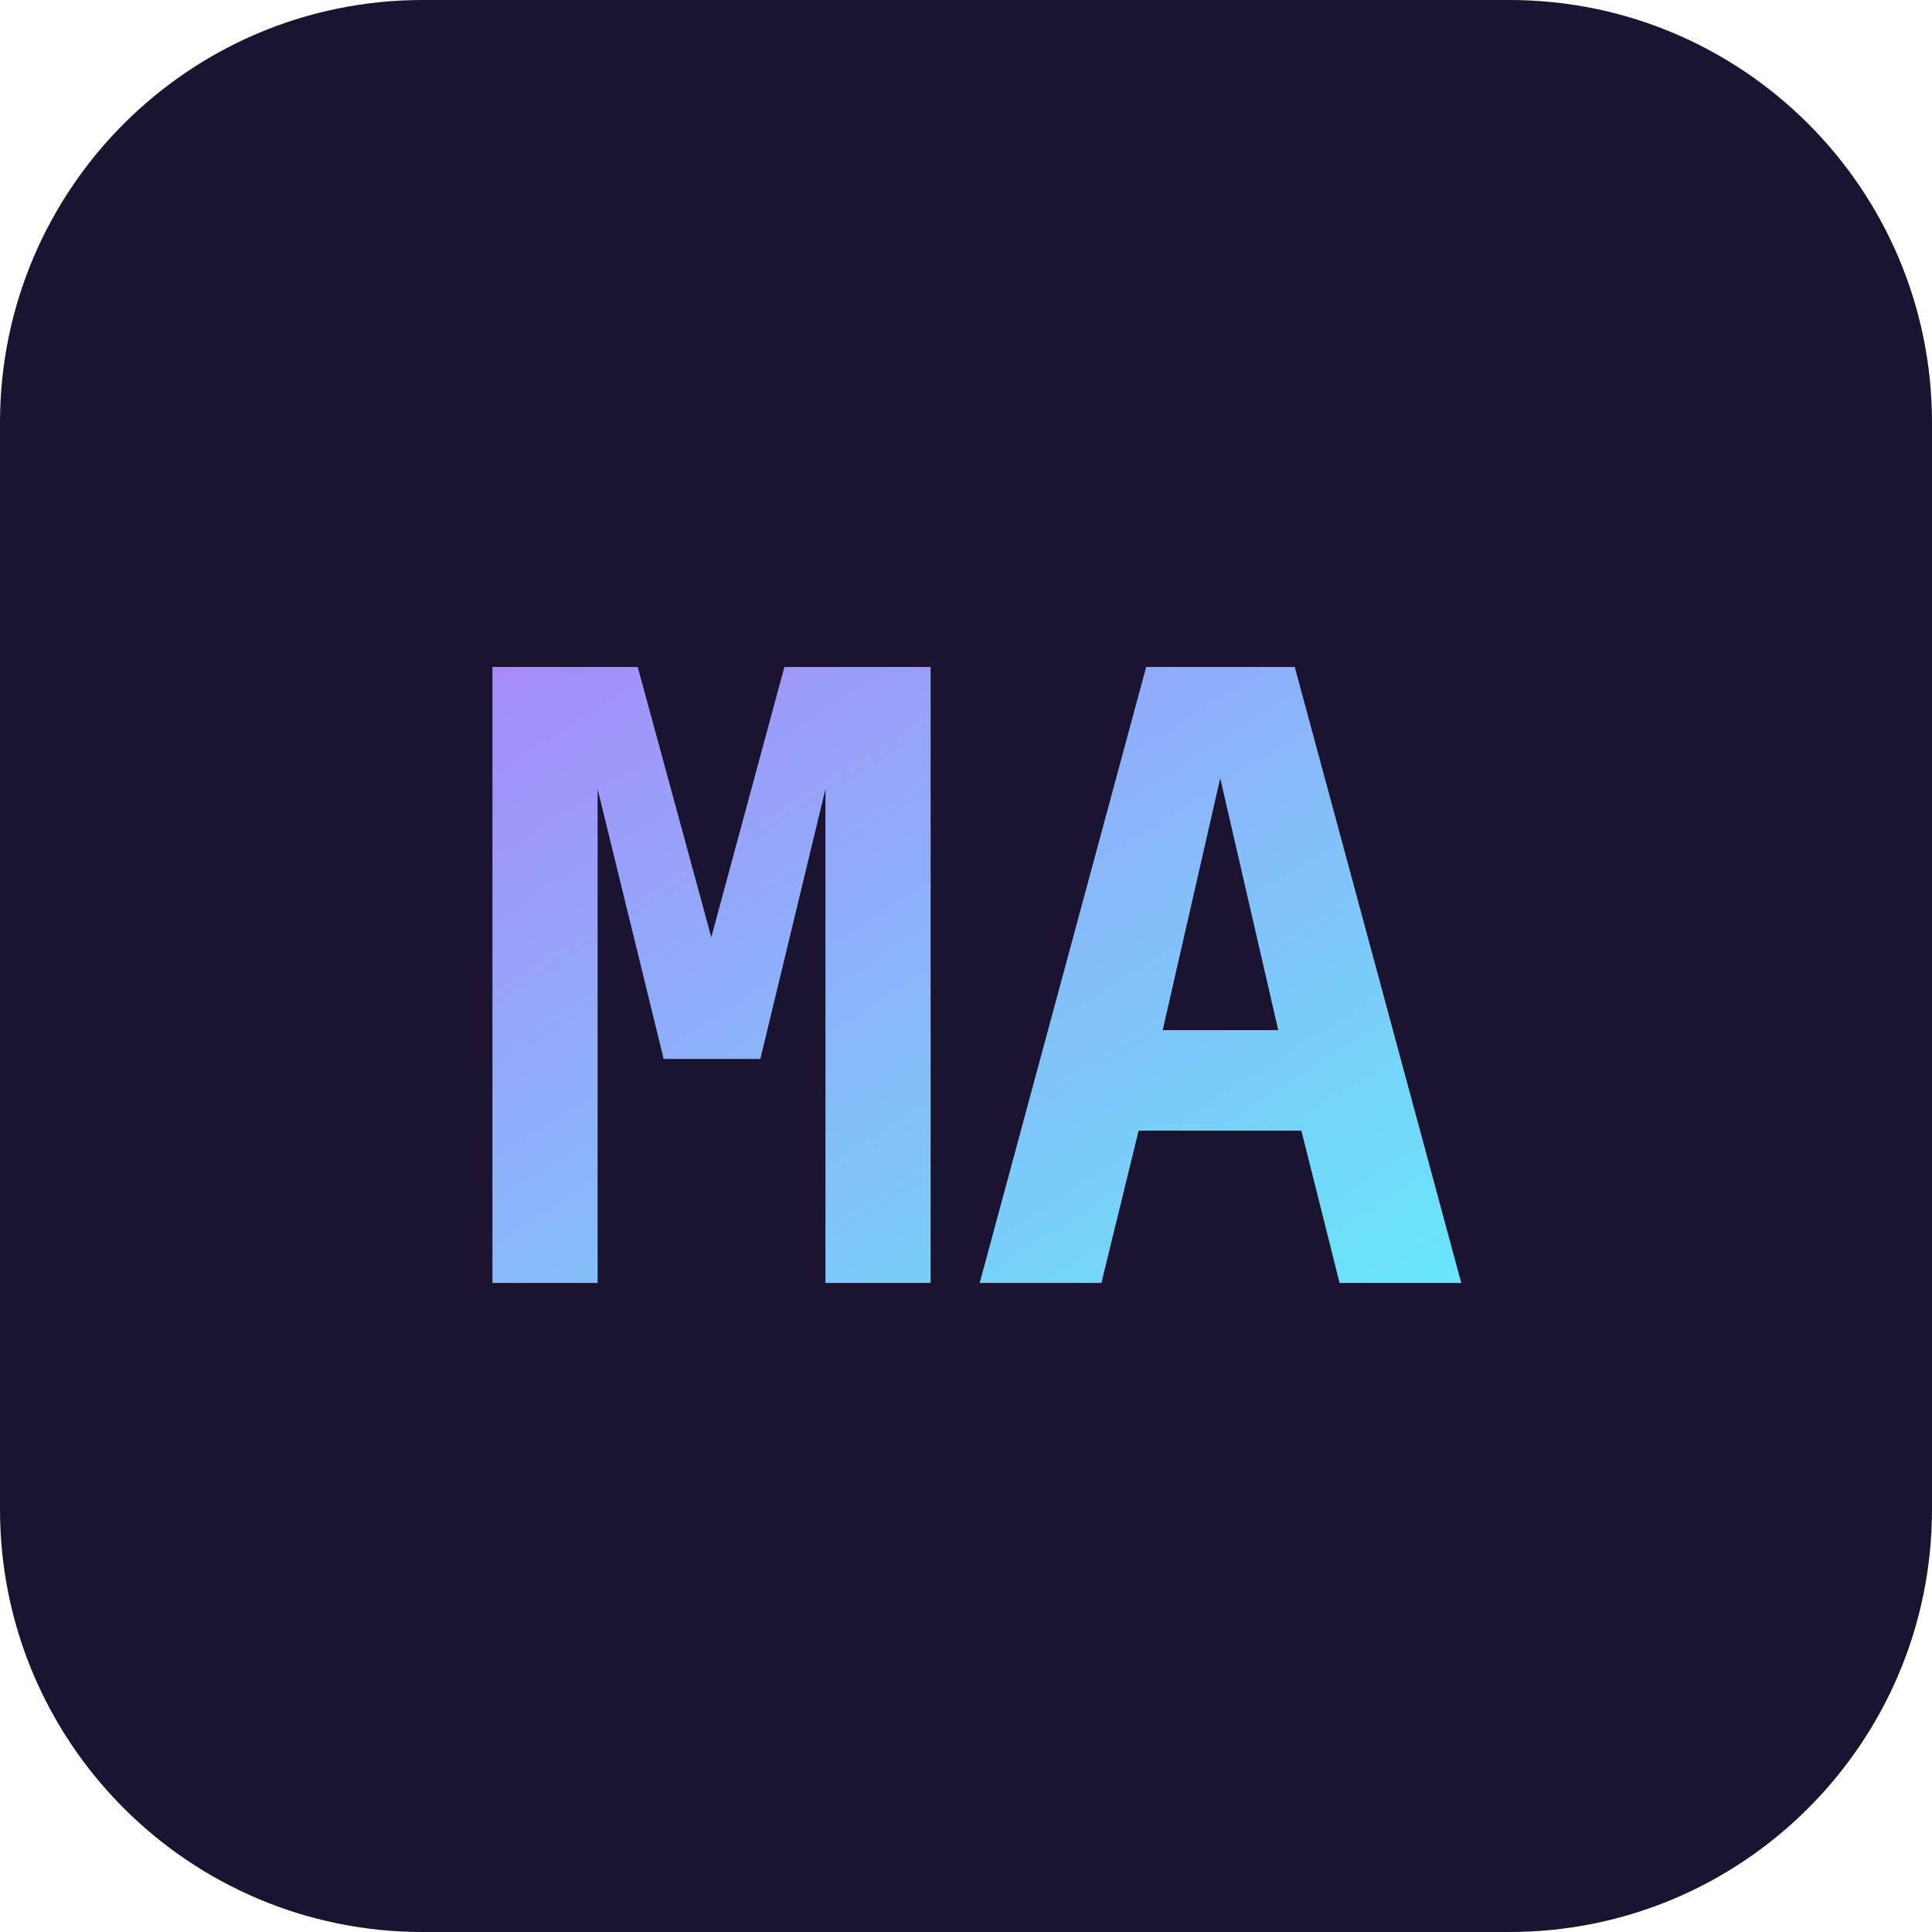
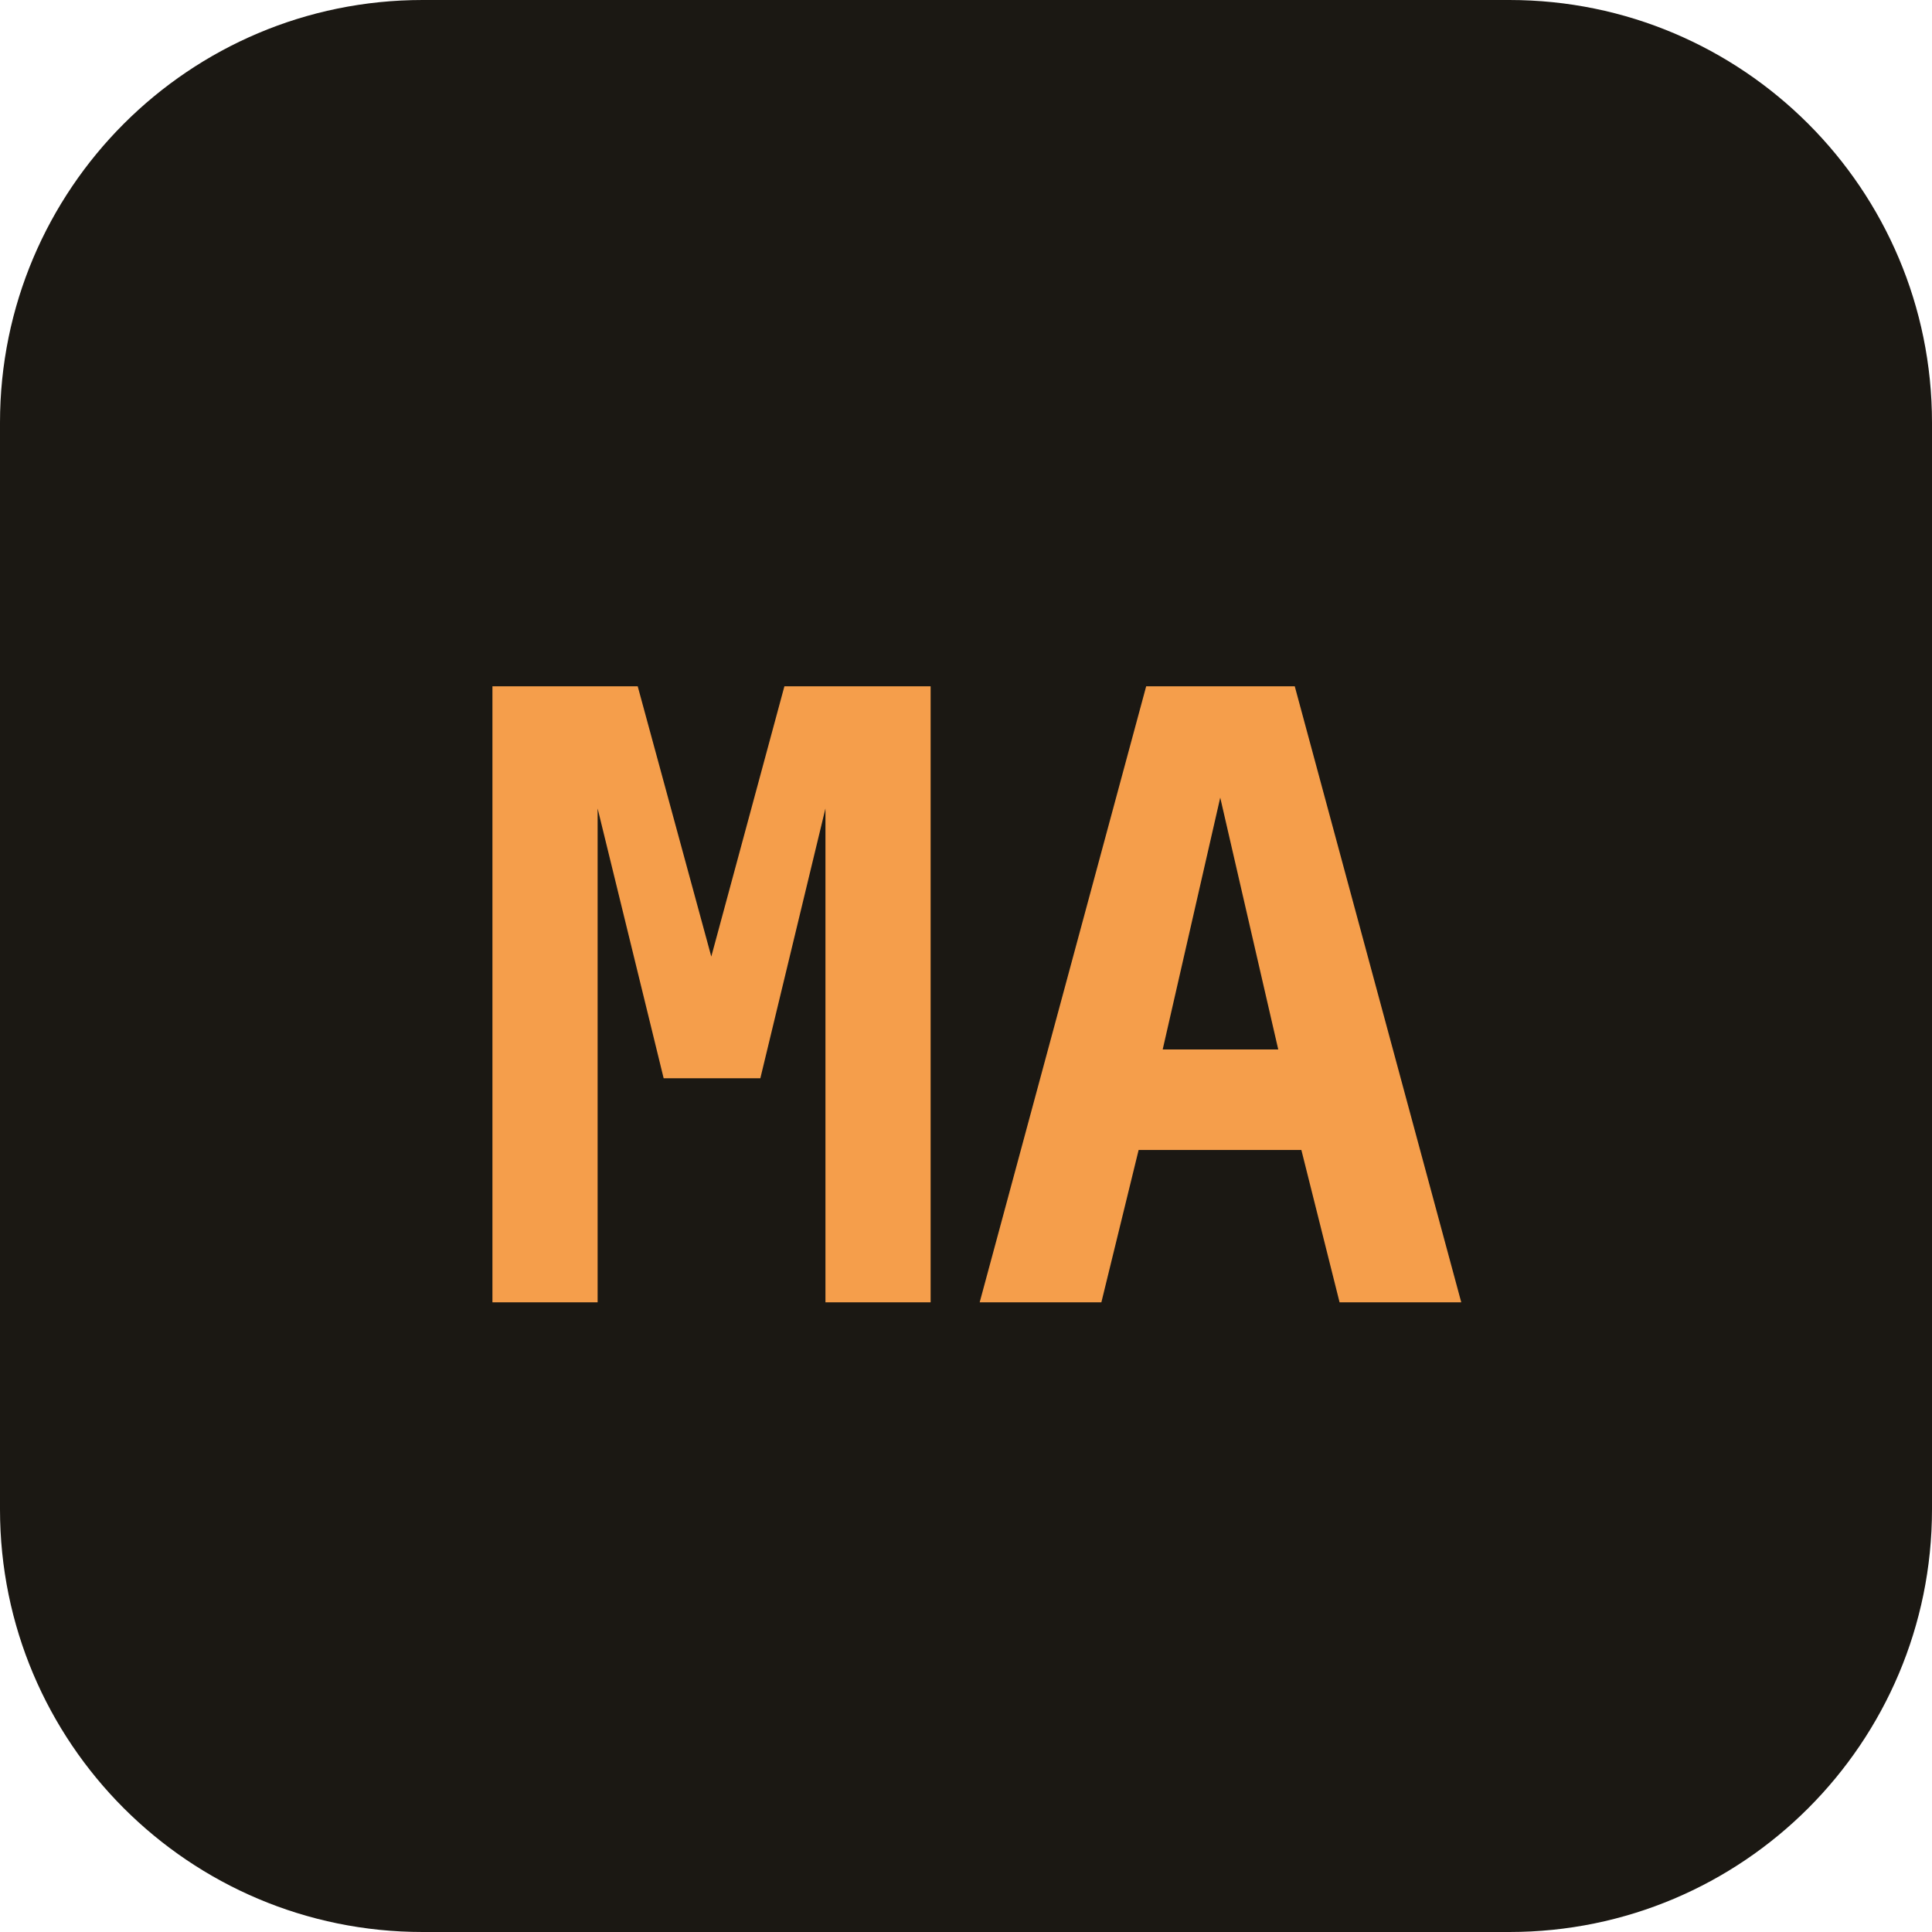
<svg xmlns="http://www.w3.org/2000/svg" viewBox="0 0 64 64">
-   <defs>
-     <linearGradient id="g" x1="0" y1="0" x2="1" y2="1">
-       <stop offset="0%" stop-color="#a78bfa" />
-       <stop offset="100%" stop-color="#67e8f9" />
-     </linearGradient>
-   </defs>
-   <rect width="64" height="64" rx="14" fill="#1a1430" />
-   <text x="50%" y="54%" text-anchor="middle" dominant-baseline="middle" font-family="ui-monospace, SFMono-Regular, Menlo, monospace" font-size="28" font-weight="700" fill="url(#g)">MA</text>
+   <rect width="64" height="64" rx="14" fill="#1b1813" />
+   <text x="50%" y="55%" text-anchor="middle" dominant-baseline="middle" font-family="ui-monospace, SFMono-Regular, Menlo, monospace" font-size="28" font-weight="700" fill="#f59e4b">MA</text>
</svg>
